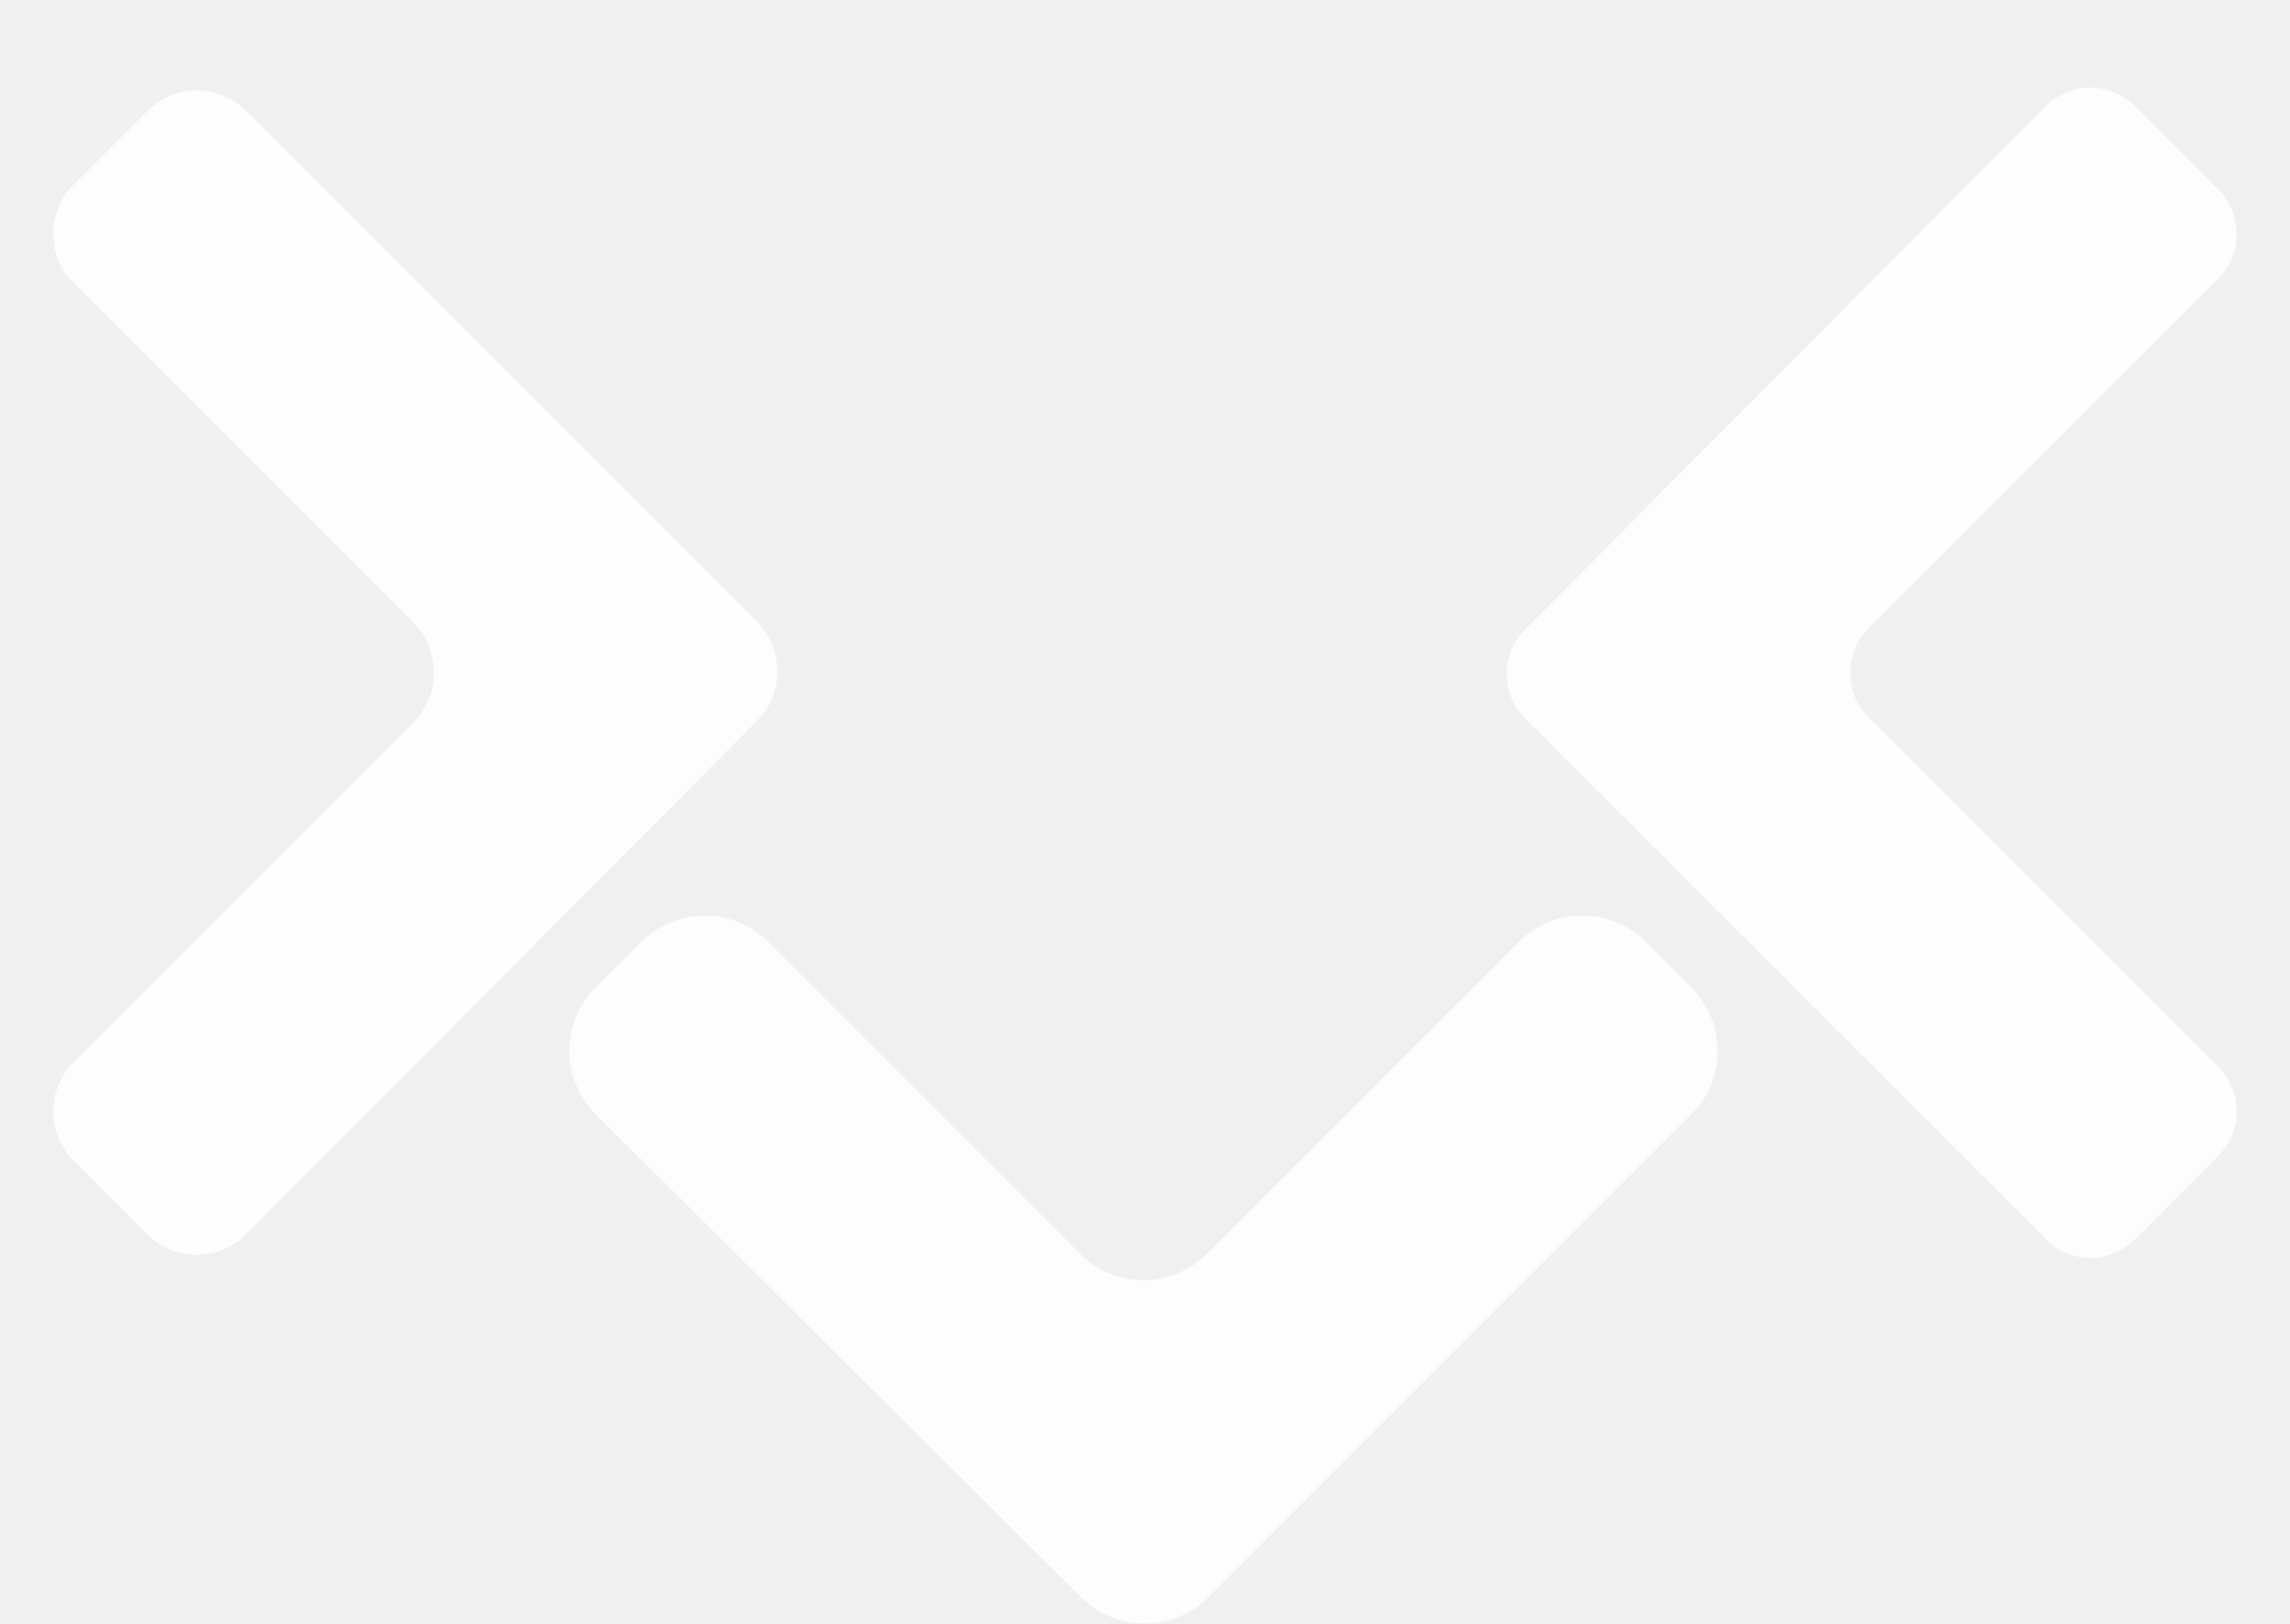
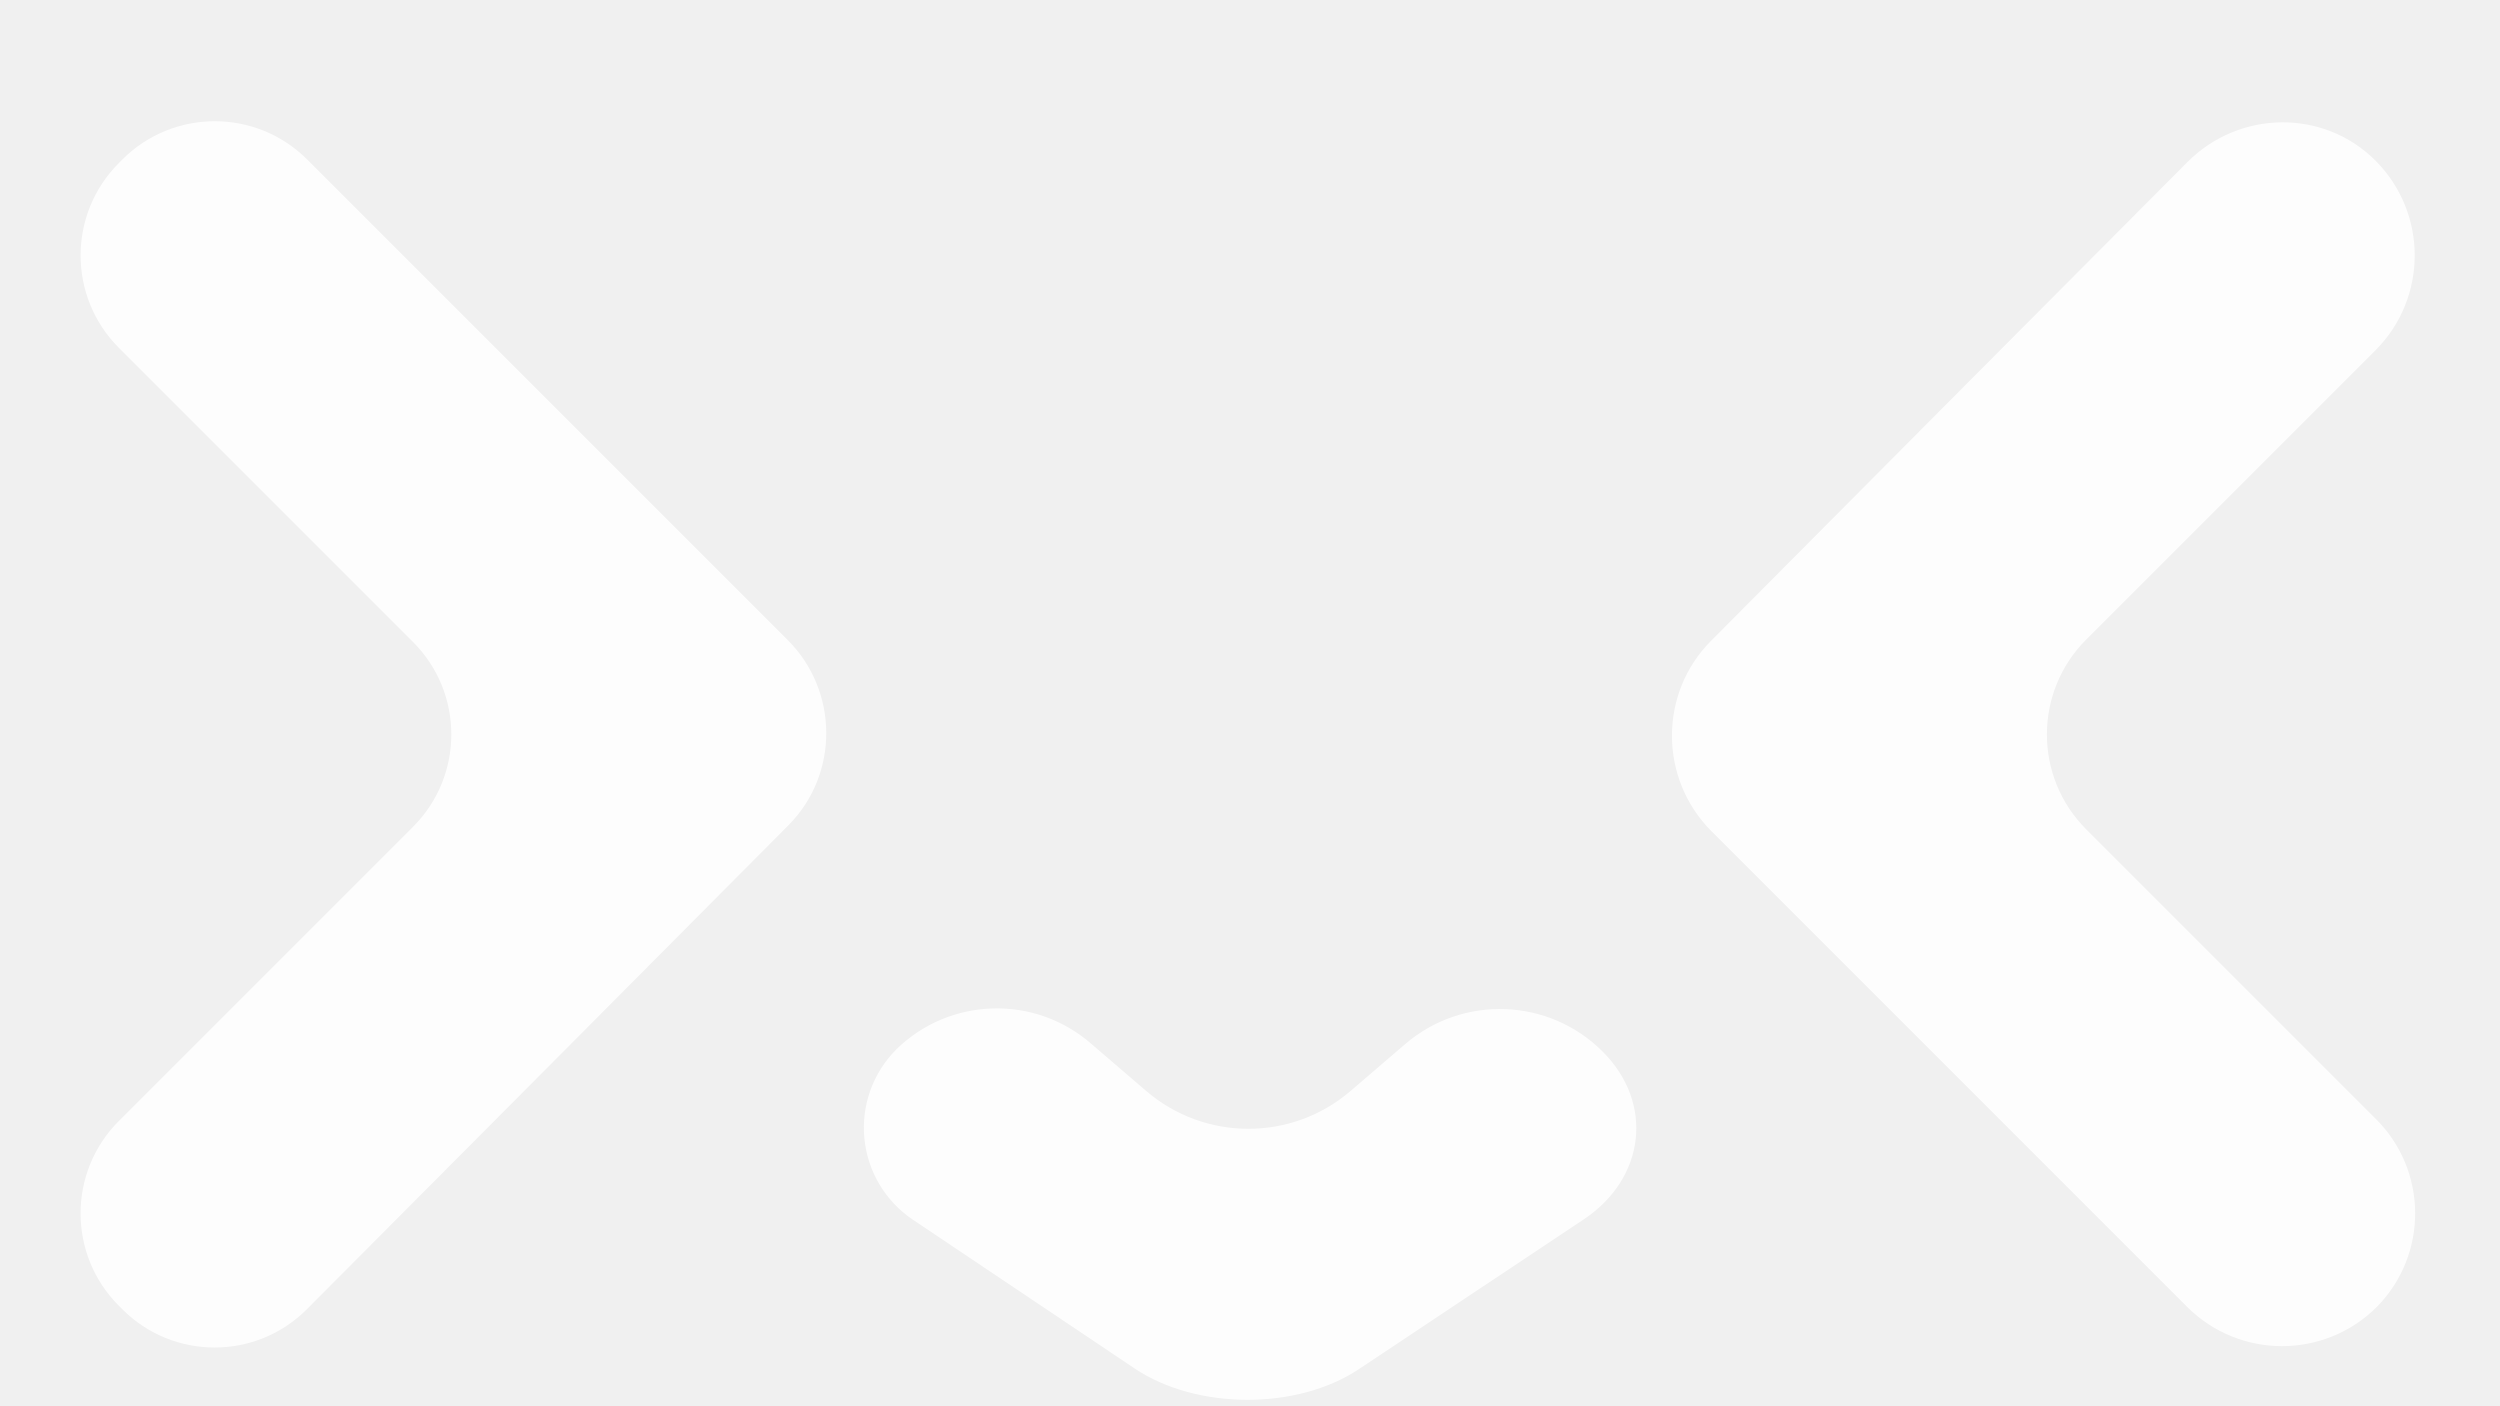
- <svg xmlns="http://www.w3.org/2000/svg" width="136.396" height="96.706" viewBox="0 0 36.088 25.587" version="1.1" id="svg1">
+ <svg xmlns="http://www.w3.org/2000/svg" width="136.396" height="76.706" viewBox="0 0 36.088 20.295" version="1.1" id="svg1" xml:space="preserve">
  <defs id="defs1" />
-   <g id="layer1" transform="translate(-210.0747,-167.6002)">
-     <path id="path43" style="fill:#ffffff;fill-opacity:0.88;stroke-width:0.573;stroke-linecap:round;stroke-linejoin:round;stroke-dashoffset:48.538;stroke-opacity:0.75;paint-order:stroke fill markers" d="m 47.593,234.161 -2.734,-1.6e-4 a 1.846,1.846 135.002 0 0 -1.846,1.846 v 12.653 a 1.846,1.846 135 0 1 -1.846,1.846 H 28.513 a 1.846,1.846 135 0 0 -1.846,1.846 v 2.734 c 0,1.02 0.827,1.845 1.846,1.843 4.275,-0.009 14.814,-0.031 19.084,-0.049 1.017,-0.004 1.842,-0.84 1.842,-1.859 l -2e-6,-19.014 a 1.846,1.846 45.002 0 0 -1.846,-1.846 z" transform="matrix(0.4229942,-0.4229942,0.4229942,0.4229942,93.21418,90.43297)" />
-     <path id="path44" style="fill:#ffffff;fill-opacity:0.88;stroke-width:0.573;stroke-linecap:round;stroke-linejoin:round;stroke-dashoffset:48.538;stroke-opacity:0.75;paint-order:stroke fill markers" d="m 47.78,234.161 -3.108,-1.8e-4 a 1.659,1.659 135.002 0 0 -1.659,1.659 v 13.028 a 1.659,1.659 135 0 1 -1.659,1.659 H 28.326 a 1.659,1.659 135 0 0 -1.659,1.659 v 3.108 c 0,0.916 0.743,1.658 1.659,1.656 4.207,-0.008 15.256,-0.032 19.459,-0.05 0.914,-0.004 1.655,-0.755 1.655,-1.671 l -2e-6,-19.389 a 1.659,1.659 45.002 0 0 -1.659,-1.659 z" transform="matrix(-0.4229942,0.4229942,-0.4229942,-0.4229942,362.977,265.9708)" />
-     <path id="path45" style="fill:#ffffff;fill-opacity:0.88;stroke-width:0.573;stroke-linecap:round;stroke-linejoin:round;stroke-dashoffset:48.538;stroke-opacity:0.75;paint-order:stroke fill markers" d="m 47.078,234.161 -1.705,-1e-4 a 2.361,2.361 135.002 0 0 -2.361,2.361 v 11.624 a 2.361,2.361 135 0 1 -2.361,2.361 h -11.624 a 2.361,2.361 135 0 0 -2.361,2.361 v 1.705 c 0,1.304 1.057,2.359 2.361,2.356 4.373,-0.009 13.686,-0.029 18.055,-0.046 1.301,-0.005 2.356,-1.072 2.356,-2.376 l -2e-6,-17.985 a 2.361,2.361 45.002 0 0 -2.361,-2.361 z" transform="matrix(0.4229942,0.4229942,-0.4229942,0.4229942,315.8643,64.20248)" />
-     <path id="path46" style="baseline-shift:baseline;display:inline;overflow:visible;vector-effect:none;fill:#ffffff;fill-opacity:0;stroke-width:1;stroke-linejoin:round;enable-background:accumulate;stop-color:#000000" d="m 239.108,167.6 c -2.066,0 -3.849,1.478 -5.082,3.676 -1.234,2.198 -1.97,5.168 -1.97,8.444 0,3.275 0.752,5.332 2.084,6.543 1.332,1.211 3.122,1.485 4.969,1.485 1.847,0 3.637,-0.274 4.969,-1.485 1.332,-1.211 2.086,-3.268 2.086,-6.543 0,-3.275 -0.739,-6.246 -1.973,-8.444 -1.234,-2.198 -3.016,-3.676 -5.082,-3.676 z m -21.979,0.148 c -2.066,0 -3.849,1.476 -5.082,3.674 -1.234,2.198 -1.973,5.17 -1.973,8.446 0,3.275 0.755,5.332 2.086,6.543 1.332,1.211 3.122,1.484 4.969,1.484 1.847,0 3.637,-0.273 4.969,-1.484 1.332,-1.211 2.086,-3.268 2.086,-6.543 0,-3.275 -0.739,-6.248 -1.972,-8.446 -1.234,-2.198 -3.016,-3.674 -5.082,-3.674 z" />
+   <g id="layer1" transform="translate(-209.9812,-143.1852)">
+     <path id="rect36" style="fill:#ffffff;fill-opacity:0.88;stroke-width:0.573;stroke-linecap:round;stroke-linejoin:round;stroke-dashoffset:48.538;stroke-opacity:0.75;paint-order:stroke fill markers" d="m 46.286,234.161 -0.12,0 a 3.153,3.153 135.002 0 0 -3.153,3.153 v 10.039 a 3.153,3.153 135 0 1 -3.153,3.153 H 29.82 a 3.153,3.153 135 0 0 -3.153,3.153 v 0.12 c 0,1.742 1.412,3.151 3.153,3.147 4.345,-0.009 12.127,-0.026 16.47,-0.041 1.739,-0.006 3.149,-1.43 3.149,-3.171 l -2e-6,-16.4 a 3.154,3.154 45.002 0 0 -3.153,-3.154 z" transform="matrix(0.4229942,-0.4229942,0.4229942,0.4229942,93.12063,66.0179)" />
+     <path id="path39" style="fill:#ffffff;fill-opacity:0.88;stroke-width:0.573;stroke-linecap:round;stroke-linejoin:round;stroke-dashoffset:48.538;stroke-opacity:0.75;paint-order:stroke fill markers" d="m 46.2,234.161 a 3.213,3.213 134.542 0 0 -3.187,3.239 l 0,9.868 a 3.239,3.239 135 0 1 -3.239,3.239 h -9.868 a 3.239,3.239 135 0 0 -3.239,3.239 c 0,1.761 1.45,3.185 3.239,3.181 4.332,-0.009 11.969,-0.026 16.299,-0.041 1.786,-0.006 3.234,-1.468 3.234,-3.257 l -2e-6,-16.229 a 3.239,3.239 45.002 0 0 -3.239,-3.239 z" transform="matrix(-0.4229942,0.4229942,-0.4229942,-0.4229942,362.8834,241.5557)" />
+     <path id="path40" style="fill:#ffffff;fill-opacity:0.88;stroke-width:0.573;stroke-linecap:round;stroke-linejoin:round;stroke-dashoffset:48.538;stroke-opacity:0.75;paint-order:stroke fill markers" d="m 43.061,238.54 a 3.467,3.467 136.559 0 0 -3.422,3.241 l -0.132,1.732 a 3.787,3.787 135 0 1 -3.488,3.488 l -1.732,0.132 a 3.508,3.508 132.823 0 0 -3.241,3.498 c 0,1.754 1.427,2.891 3.188,2.539 1.952,-0.391 4.442,-0.889 6.394,-1.282 1.759,-0.354 3.464,-2.076 3.811,-3.837 l 1.245,-6.32 a 2.673,2.673 50.574 0 0 -2.622,-3.19 z" transform="matrix(-0.4229942,0.4229942,0.4229942,0.4229942,140.2331,39.21758)" />
+     <path id="path42" style="baseline-shift:baseline;display:inline;overflow:visible;vector-effect:none;fill:#ffffff;fill-opacity:0;stroke-width:1;stroke-linejoin:round;enable-background:accumulate;stop-color:#000000" d="m 239.015,143.185 c -2.066,0 -3.849,1.478 -5.082,3.676 -1.234,2.198 -1.97,5.168 -1.97,8.444 0,3.275 0.752,5.332 2.084,6.543 1.332,1.211 3.122,1.485 4.969,1.485 1.847,0 3.637,-0.274 4.969,-1.485 1.332,-1.211 2.086,-3.268 2.086,-6.543 0,-3.275 -0.739,-6.246 -1.973,-8.444 -1.234,-2.198 -3.016,-3.676 -5.082,-3.676 z m -21.979,0.148 c -2.066,0 -3.849,1.476 -5.082,3.674 -1.234,2.198 -1.973,5.17 -1.973,8.446 0,3.275 0.755,5.332 2.086,6.543 1.332,1.211 3.122,1.484 4.969,1.484 1.847,0 3.637,-0.273 4.969,-1.484 1.332,-1.211 2.086,-3.268 2.086,-6.543 0,-3.275 -0.739,-6.248 -1.972,-8.446 -1.234,-2.198 -3.016,-3.674 -5.082,-3.674 z" />
  </g>
</svg>
